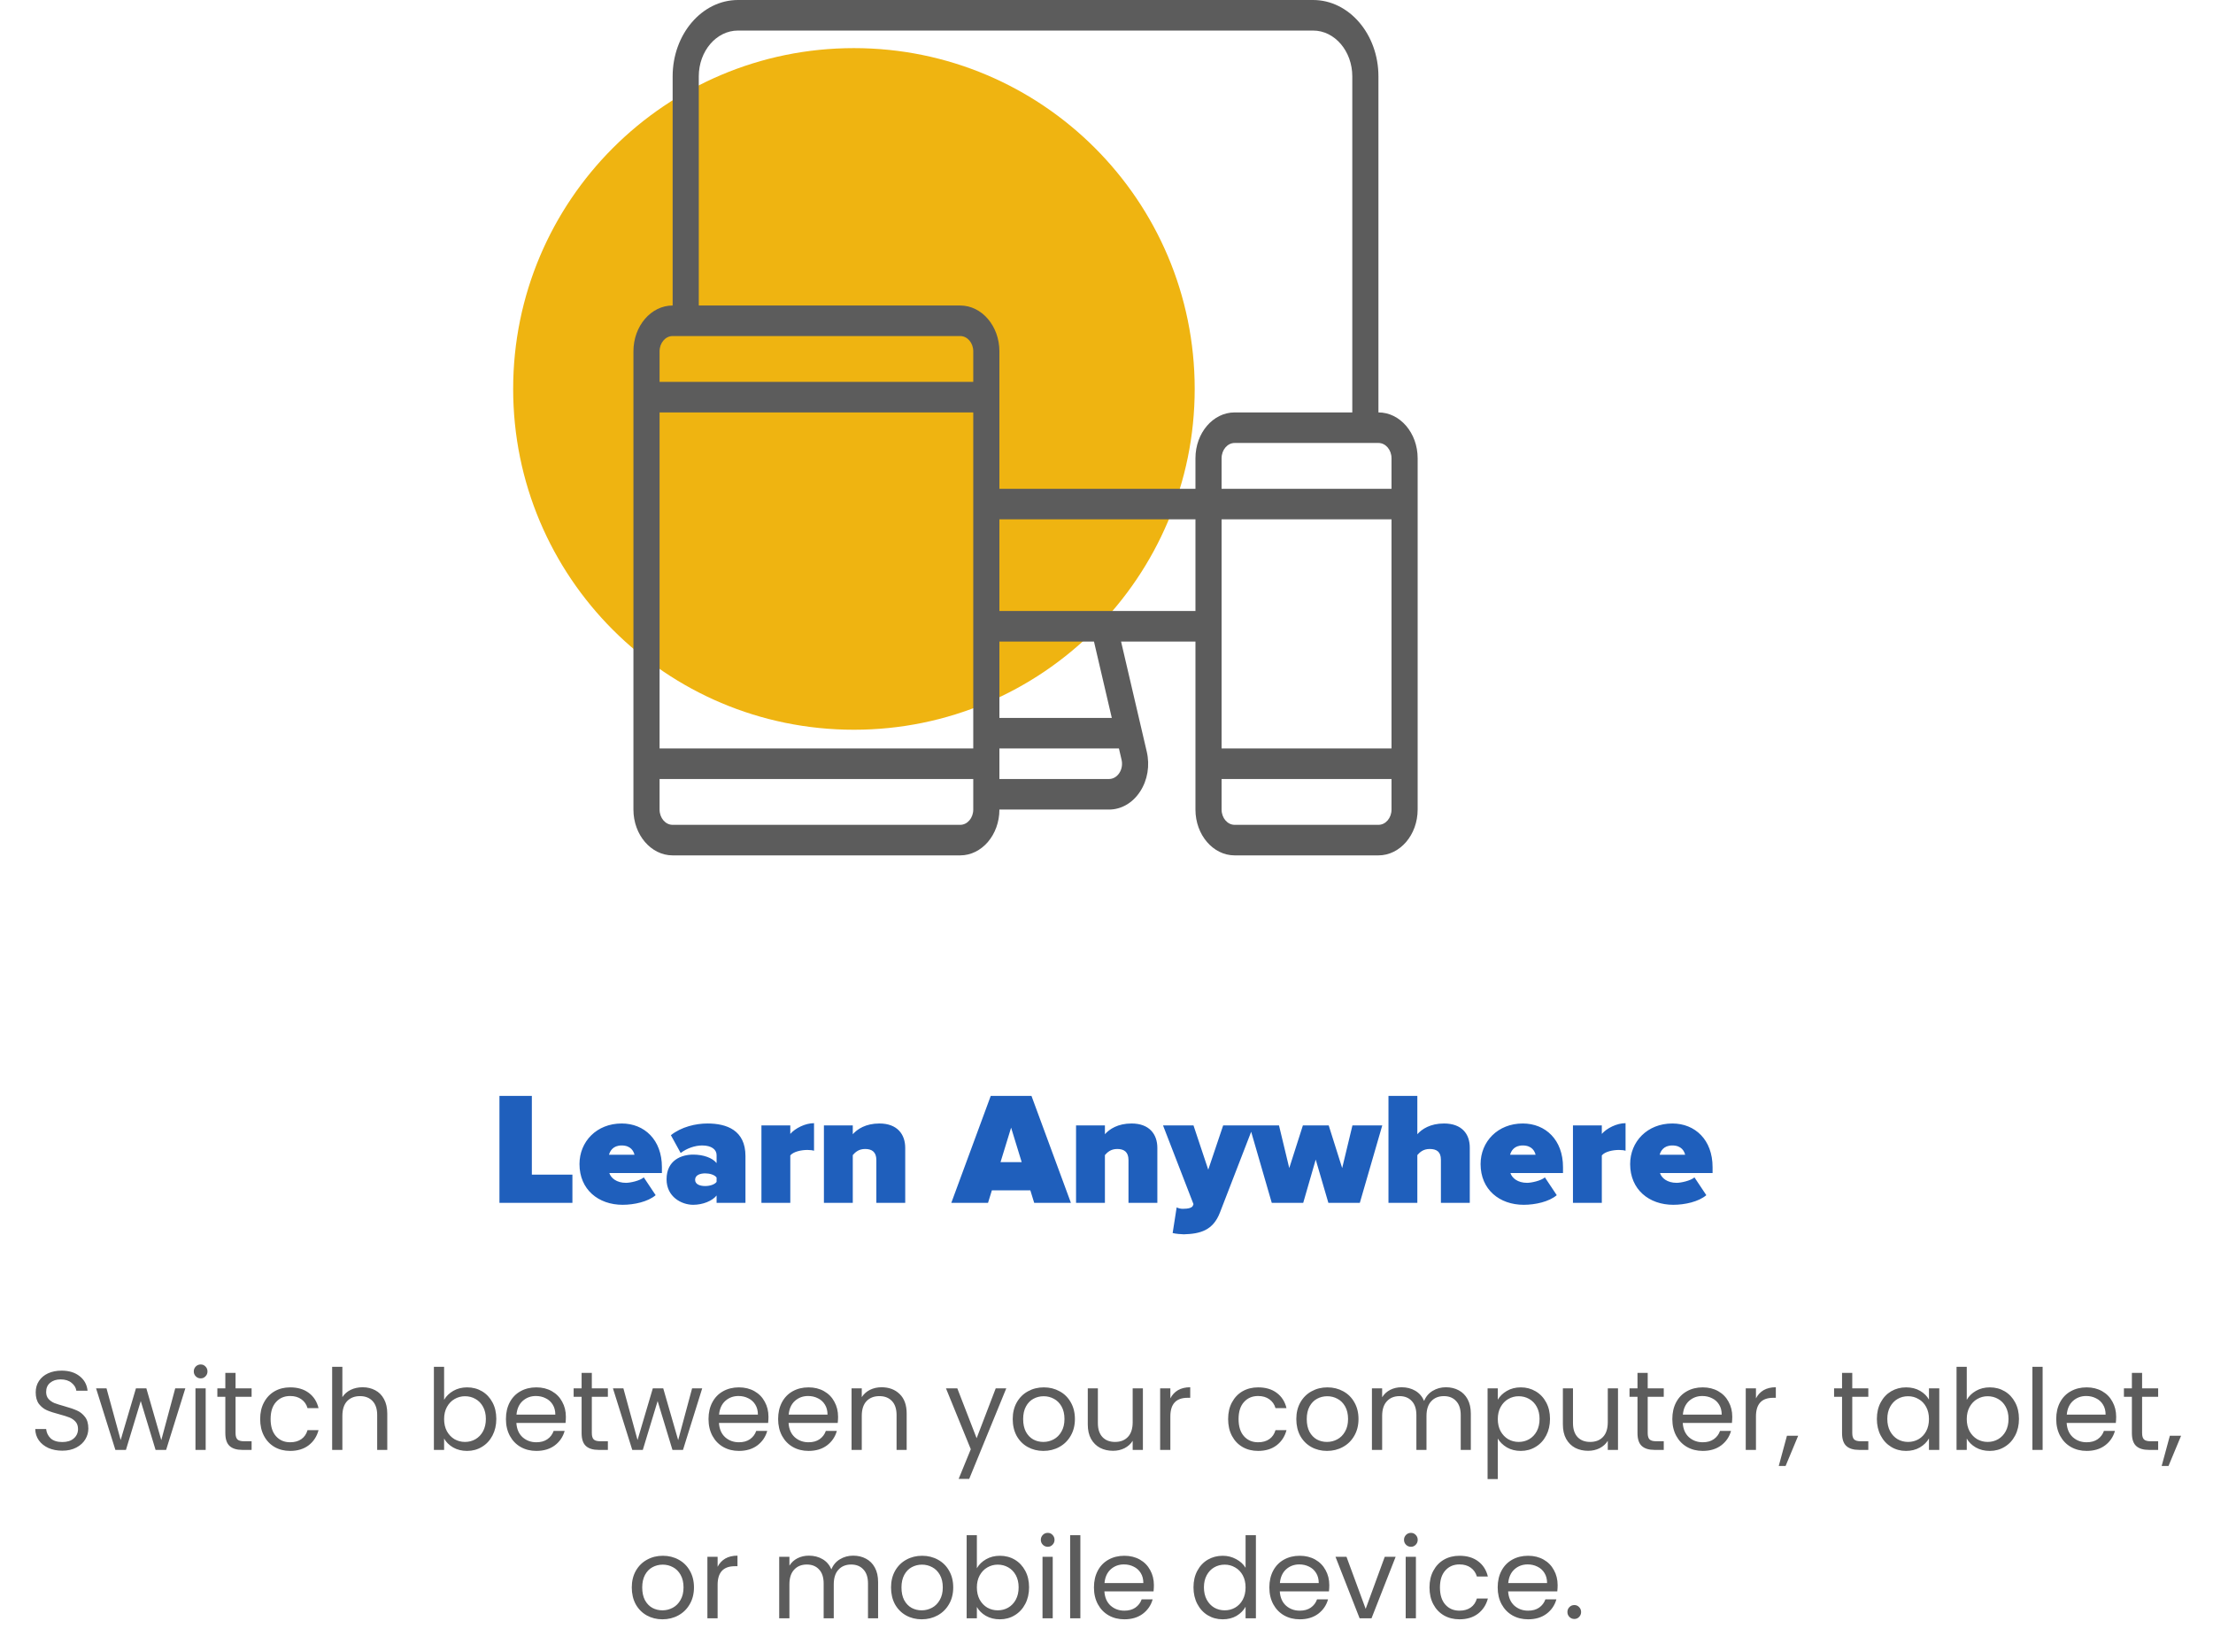
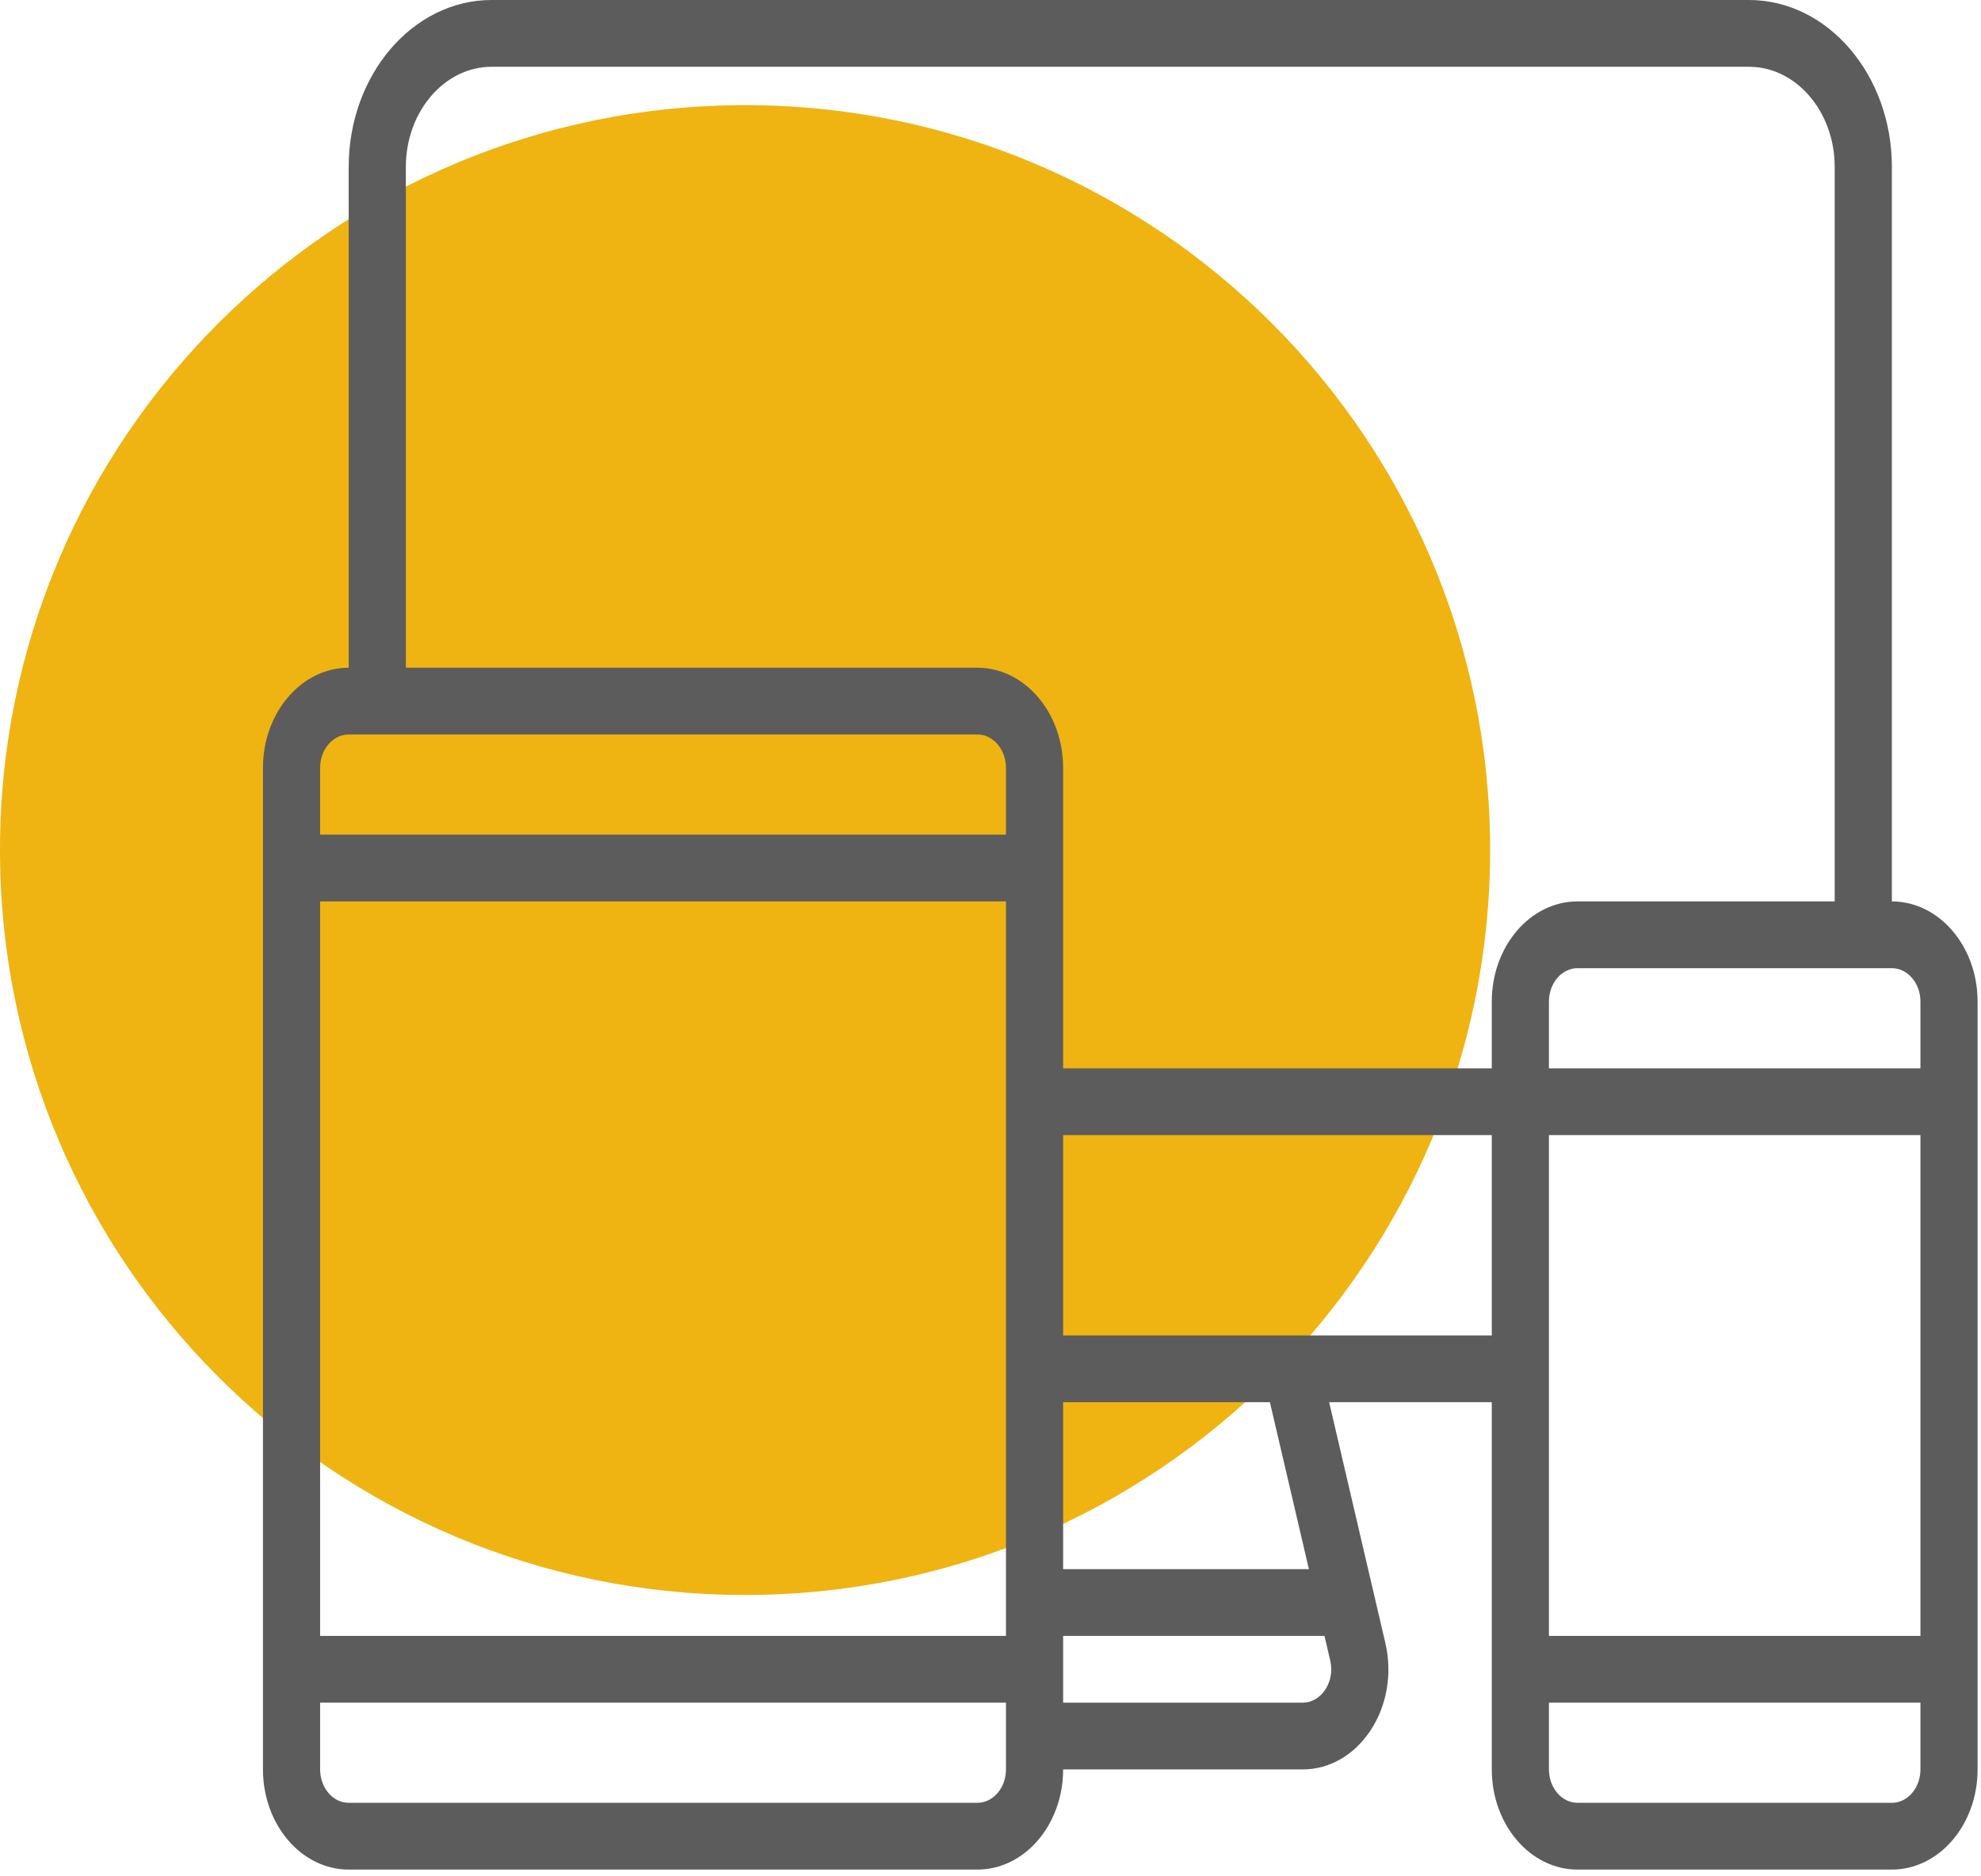
- <svg xmlns="http://www.w3.org/2000/svg" width="276" height="206" viewBox="0 0 276 206" fill="none">
-   <path d="M71.39 150V146.48H66.33V136.66H62.29V150H71.39ZM77.652 150.24C79.092 150.24 80.812 149.86 81.772 149.04L80.292 146.82C79.812 147.24 78.612 147.5 78.072 147.5C76.892 147.5 76.192 146.9 75.992 146.28H82.552V145.54C82.552 142.14 80.372 140.1 77.532 140.1C74.412 140.1 72.272 142.36 72.272 145.16C72.272 148.34 74.632 150.24 77.652 150.24ZM79.132 144H75.952C76.072 143.56 76.432 142.84 77.532 142.84C78.692 142.84 79.032 143.58 79.132 144ZM92.972 150V144.16C92.972 140.94 90.632 140.1 88.232 140.1C86.772 140.1 84.972 140.52 83.672 141.56L84.892 143.78C85.652 143.2 86.672 142.84 87.572 142.84C88.752 142.84 89.372 143.36 89.372 144.04V145.04C88.852 144.38 87.712 143.98 86.452 143.98C85.012 143.98 83.132 144.66 83.132 147.06C83.132 149.26 85.012 150.24 86.452 150.24C87.652 150.24 88.832 149.76 89.372 149.08V150H92.972ZM87.952 147.9C87.352 147.9 86.692 147.72 86.692 147.12C86.692 146.52 87.352 146.32 87.952 146.32C88.512 146.32 89.132 146.5 89.372 146.84V147.38C89.132 147.72 88.512 147.9 87.952 147.9ZM98.564 150V144.08C98.964 143.6 99.944 143.4 100.704 143.4C101.044 143.4 101.344 143.44 101.524 143.5V140.06C100.424 140.06 99.164 140.7 98.564 141.4V140.34H94.964V150H98.564ZM112.897 150V143.14C112.897 141.46 111.917 140.1 109.677 140.1C107.977 140.1 106.917 140.8 106.357 141.44V140.34H102.757V150H106.357V144.04C106.657 143.7 107.077 143.28 107.897 143.28C108.757 143.28 109.297 143.66 109.297 144.66V150H112.897ZM133.563 150L128.643 136.66H123.563L118.643 150H123.223L123.703 148.44H128.503L128.983 150H133.563ZM127.423 144.92H124.783L126.103 140.62L127.423 144.92ZM144.342 150V143.14C144.342 141.46 143.362 140.1 141.122 140.1C139.422 140.1 138.362 140.8 137.802 141.44V140.34H134.202V150H137.802V144.04C138.102 143.7 138.522 143.28 139.342 143.28C140.202 143.28 140.742 143.66 140.742 144.66V150H144.342ZM146.25 153.76C146.59 153.86 147.39 153.92 147.65 153.92C149.69 153.86 151.29 153.44 152.15 151.2L156.35 140.34H152.55L150.69 145.86L148.85 140.34H145.05L148.85 150.16L148.77 150.36C148.65 150.62 148.21 150.74 147.51 150.74C147.27 150.74 146.97 150.68 146.75 150.56L146.25 153.76ZM169.593 150L172.393 140.34H168.673L167.393 145.66L165.713 140.34H162.493L160.793 145.66L159.513 140.34H155.813L158.613 150H162.533L164.093 144.6L165.673 150H169.593ZM183.307 150V143.1C183.307 141.42 182.327 140.1 180.087 140.1C178.387 140.1 177.327 140.8 176.767 141.44V136.66H173.167V150H176.767V144.04C177.067 143.7 177.487 143.28 178.307 143.28C179.167 143.28 179.707 143.62 179.707 144.62V150H183.307ZM190.035 150.24C191.475 150.24 193.195 149.86 194.155 149.04L192.675 146.82C192.195 147.24 190.995 147.5 190.455 147.5C189.275 147.5 188.575 146.9 188.375 146.28H194.935V145.54C194.935 142.14 192.755 140.1 189.915 140.1C186.795 140.1 184.655 142.36 184.655 145.16C184.655 148.34 187.015 150.24 190.035 150.24ZM191.515 144H188.335C188.455 143.56 188.815 142.84 189.915 142.84C191.075 142.84 191.415 143.58 191.515 144ZM199.775 150V144.08C200.175 143.6 201.155 143.4 201.915 143.4C202.255 143.4 202.555 143.44 202.735 143.5V140.06C201.635 140.06 200.375 140.7 199.775 141.4V140.34H196.175V150H199.775ZM208.688 150.24C210.128 150.24 211.848 149.86 212.808 149.04L211.328 146.82C210.848 147.24 209.648 147.5 209.108 147.5C207.928 147.5 207.228 146.9 207.028 146.28H213.588V145.54C213.588 142.14 211.408 140.1 208.568 140.1C205.448 140.1 203.308 142.36 203.308 145.16C203.308 148.34 205.668 150.24 208.688 150.24ZM210.168 144H206.988C207.108 143.56 207.468 142.84 208.568 142.84C209.728 142.84 210.068 143.58 210.168 144Z" fill="#1F5FBC" />
-   <path d="M7.771 180.902C7.127 180.902 6.548 180.79 6.035 180.566C5.531 180.333 5.134 180.016 4.845 179.614C4.555 179.204 4.406 178.732 4.397 178.2H5.755C5.801 178.658 5.988 179.045 6.315 179.362C6.651 179.67 7.136 179.824 7.771 179.824C8.377 179.824 8.853 179.675 9.199 179.376C9.553 179.068 9.731 178.676 9.731 178.2C9.731 177.827 9.628 177.524 9.423 177.29C9.217 177.057 8.961 176.88 8.653 176.758C8.345 176.637 7.929 176.506 7.407 176.366C6.763 176.198 6.245 176.03 5.853 175.862C5.47 175.694 5.139 175.433 4.859 175.078C4.588 174.714 4.453 174.229 4.453 173.622C4.453 173.09 4.588 172.619 4.859 172.208C5.129 171.798 5.507 171.48 5.993 171.256C6.487 171.032 7.052 170.92 7.687 170.92C8.601 170.92 9.348 171.149 9.927 171.606C10.514 172.064 10.846 172.67 10.921 173.426H9.521C9.474 173.053 9.278 172.726 8.933 172.446C8.587 172.157 8.13 172.012 7.561 172.012C7.029 172.012 6.595 172.152 6.259 172.432C5.923 172.703 5.755 173.086 5.755 173.58C5.755 173.935 5.853 174.224 6.049 174.448C6.254 174.672 6.501 174.845 6.791 174.966C7.089 175.078 7.505 175.209 8.037 175.358C8.681 175.536 9.199 175.713 9.591 175.89C9.983 176.058 10.319 176.324 10.598 176.688C10.879 177.043 11.018 177.528 11.018 178.144C11.018 178.62 10.893 179.068 10.64 179.488C10.389 179.908 10.015 180.249 9.521 180.51C9.026 180.772 8.443 180.902 7.771 180.902ZM23.113 173.132L20.719 180.804H19.403L17.555 174.714L15.707 180.804H14.391L11.983 173.132H13.285L15.049 179.572L16.953 173.132H18.255L20.117 179.586L21.853 173.132H23.113ZM25.036 171.886C24.793 171.886 24.588 171.802 24.42 171.634C24.252 171.466 24.168 171.261 24.168 171.018C24.168 170.776 24.252 170.57 24.42 170.402C24.588 170.234 24.793 170.15 25.036 170.15C25.269 170.15 25.465 170.234 25.624 170.402C25.792 170.57 25.876 170.776 25.876 171.018C25.876 171.261 25.792 171.466 25.624 171.634C25.465 171.802 25.269 171.886 25.036 171.886ZM25.652 173.132V180.804H24.378V173.132H25.652ZM29.377 174.182V178.704C29.377 179.078 29.456 179.344 29.615 179.502C29.774 179.652 30.049 179.726 30.441 179.726H31.379V180.804H30.231C29.522 180.804 28.99 180.641 28.635 180.314C28.28 179.988 28.103 179.451 28.103 178.704V174.182H27.109V173.132H28.103V171.2H29.377V173.132H31.379V174.182H29.377ZM32.447 176.954C32.447 176.161 32.605 175.47 32.923 174.882C33.24 174.285 33.679 173.823 34.239 173.496C34.808 173.17 35.457 173.006 36.185 173.006C37.127 173.006 37.902 173.235 38.509 173.692C39.125 174.15 39.531 174.784 39.727 175.596H38.355C38.224 175.13 37.967 174.761 37.585 174.49C37.211 174.22 36.745 174.084 36.185 174.084C35.457 174.084 34.869 174.336 34.421 174.84C33.973 175.335 33.749 176.04 33.749 176.954C33.749 177.878 33.973 178.592 34.421 179.096C34.869 179.6 35.457 179.852 36.185 179.852C36.745 179.852 37.211 179.722 37.585 179.46C37.958 179.199 38.215 178.826 38.355 178.34H39.727C39.521 179.124 39.111 179.754 38.495 180.23C37.879 180.697 37.109 180.93 36.185 180.93C35.457 180.93 34.808 180.767 34.239 180.44C33.679 180.114 33.24 179.652 32.923 179.054C32.605 178.457 32.447 177.757 32.447 176.954ZM45.234 172.992C45.813 172.992 46.336 173.118 46.803 173.37C47.269 173.613 47.633 173.982 47.895 174.476C48.165 174.971 48.3 175.573 48.3 176.282V180.804H47.041V176.464C47.041 175.699 46.849 175.116 46.467 174.714C46.084 174.304 45.561 174.098 44.898 174.098C44.227 174.098 43.69 174.308 43.288 174.728C42.897 175.148 42.7 175.76 42.7 176.562V180.804H41.426V170.444H42.7V174.224C42.953 173.832 43.298 173.529 43.736 173.314C44.184 173.1 44.684 172.992 45.234 172.992ZM55.388 174.56C55.649 174.103 56.032 173.73 56.536 173.44C57.04 173.151 57.614 173.006 58.258 173.006C58.949 173.006 59.569 173.17 60.12 173.496C60.671 173.823 61.105 174.285 61.422 174.882C61.739 175.47 61.898 176.156 61.898 176.94C61.898 177.715 61.739 178.406 61.422 179.012C61.105 179.619 60.666 180.09 60.106 180.426C59.555 180.762 58.939 180.93 58.258 180.93C57.595 180.93 57.012 180.786 56.508 180.496C56.013 180.207 55.64 179.838 55.388 179.39V180.804H54.114V170.444H55.388V174.56ZM60.596 176.94C60.596 176.362 60.479 175.858 60.246 175.428C60.013 174.999 59.695 174.672 59.294 174.448C58.902 174.224 58.468 174.112 57.992 174.112C57.525 174.112 57.091 174.229 56.69 174.462C56.298 174.686 55.981 175.018 55.738 175.456C55.505 175.886 55.388 176.385 55.388 176.954C55.388 177.533 55.505 178.042 55.738 178.48C55.981 178.91 56.298 179.241 56.69 179.474C57.091 179.698 57.525 179.81 57.992 179.81C58.468 179.81 58.902 179.698 59.294 179.474C59.695 179.241 60.013 178.91 60.246 178.48C60.479 178.042 60.596 177.528 60.596 176.94ZM70.575 176.674C70.575 176.917 70.561 177.174 70.533 177.444H64.401C64.448 178.2 64.704 178.793 65.171 179.222C65.647 179.642 66.221 179.852 66.893 179.852C67.444 179.852 67.901 179.726 68.265 179.474C68.638 179.213 68.9 178.868 69.049 178.438H70.421C70.216 179.176 69.805 179.778 69.189 180.244C68.573 180.702 67.808 180.93 66.893 180.93C66.165 180.93 65.512 180.767 64.933 180.44C64.364 180.114 63.916 179.652 63.589 179.054C63.262 178.448 63.099 177.748 63.099 176.954C63.099 176.161 63.258 175.466 63.575 174.868C63.892 174.271 64.336 173.814 64.905 173.496C65.484 173.17 66.146 173.006 66.893 173.006C67.621 173.006 68.265 173.165 68.825 173.482C69.385 173.8 69.814 174.238 70.113 174.798C70.421 175.349 70.575 175.974 70.575 176.674ZM69.259 176.408C69.259 175.923 69.152 175.508 68.937 175.162C68.722 174.808 68.428 174.542 68.055 174.364C67.691 174.178 67.285 174.084 66.837 174.084C66.193 174.084 65.642 174.29 65.185 174.7C64.737 175.111 64.48 175.68 64.415 176.408H69.259ZM73.811 174.182V178.704C73.811 179.078 73.89 179.344 74.049 179.502C74.207 179.652 74.483 179.726 74.875 179.726H75.813V180.804H74.665C73.955 180.804 73.423 180.641 73.069 180.314C72.714 179.988 72.537 179.451 72.537 178.704V174.182H71.543V173.132H72.537V171.2H73.811V173.132H75.813V174.182H73.811ZM87.576 173.132L85.182 180.804H83.866L82.018 174.714L80.17 180.804H78.854L76.446 173.132H77.748L79.512 179.572L81.416 173.132H82.718L84.58 179.586L86.316 173.132H87.576ZM95.841 176.674C95.841 176.917 95.827 177.174 95.799 177.444H89.667C89.713 178.2 89.97 178.793 90.437 179.222C90.913 179.642 91.487 179.852 92.159 179.852C92.709 179.852 93.167 179.726 93.531 179.474C93.904 179.213 94.165 178.868 94.315 178.438H95.687C95.481 179.176 95.071 179.778 94.455 180.244C93.839 180.702 93.073 180.93 92.159 180.93C91.431 180.93 90.777 180.767 90.199 180.44C89.629 180.114 89.181 179.652 88.855 179.054C88.528 178.448 88.365 177.748 88.365 176.954C88.365 176.161 88.523 175.466 88.841 174.868C89.158 174.271 89.601 173.814 90.171 173.496C90.749 173.17 91.412 173.006 92.159 173.006C92.887 173.006 93.531 173.165 94.091 173.482C94.651 173.8 95.08 174.238 95.379 174.798C95.687 175.349 95.841 175.974 95.841 176.674ZM94.525 176.408C94.525 175.923 94.417 175.508 94.203 175.162C93.988 174.808 93.694 174.542 93.321 174.364C92.957 174.178 92.551 174.084 92.103 174.084C91.459 174.084 90.908 174.29 90.451 174.7C90.003 175.111 89.746 175.68 89.681 176.408H94.525ZM104.522 176.674C104.522 176.917 104.508 177.174 104.48 177.444H98.348C98.395 178.2 98.651 178.793 99.118 179.222C99.594 179.642 100.168 179.852 100.84 179.852C101.391 179.852 101.848 179.726 102.212 179.474C102.586 179.213 102.847 178.868 102.996 178.438H104.368C104.163 179.176 103.752 179.778 103.136 180.244C102.52 180.702 101.755 180.93 100.84 180.93C100.112 180.93 99.459 180.767 98.88 180.44C98.311 180.114 97.863 179.652 97.536 179.054C97.21 178.448 97.046 177.748 97.046 176.954C97.046 176.161 97.205 175.466 97.522 174.868C97.84 174.271 98.283 173.814 98.852 173.496C99.431 173.17 100.094 173.006 100.84 173.006C101.568 173.006 102.212 173.165 102.772 173.482C103.332 173.8 103.762 174.238 104.06 174.798C104.368 175.349 104.522 175.974 104.522 176.674ZM103.206 176.408C103.206 175.923 103.099 175.508 102.884 175.162C102.67 174.808 102.376 174.542 102.002 174.364C101.638 174.178 101.232 174.084 100.784 174.084C100.14 174.084 99.59 174.29 99.132 174.7C98.684 175.111 98.427 175.68 98.362 176.408H103.206ZM109.942 172.992C110.875 172.992 111.631 173.277 112.21 173.846C112.789 174.406 113.078 175.218 113.078 176.282V180.804H111.818V176.464C111.818 175.699 111.627 175.116 111.244 174.714C110.861 174.304 110.339 174.098 109.676 174.098C109.004 174.098 108.467 174.308 108.066 174.728C107.674 175.148 107.478 175.76 107.478 176.562V180.804H106.204V173.132H107.478V174.224C107.73 173.832 108.071 173.529 108.5 173.314C108.939 173.1 109.419 172.992 109.942 172.992ZM125.499 173.132L120.879 184.416H119.563L121.075 180.72L117.981 173.132H119.395L121.803 179.348L124.183 173.132H125.499ZM130.126 180.93C129.407 180.93 128.754 180.767 128.166 180.44C127.587 180.114 127.13 179.652 126.794 179.054C126.467 178.448 126.304 177.748 126.304 176.954C126.304 176.17 126.472 175.48 126.808 174.882C127.153 174.276 127.62 173.814 128.208 173.496C128.796 173.17 129.454 173.006 130.182 173.006C130.91 173.006 131.568 173.17 132.156 173.496C132.744 173.814 133.206 174.271 133.542 174.868C133.887 175.466 134.06 176.161 134.06 176.954C134.06 177.748 133.883 178.448 133.528 179.054C133.183 179.652 132.711 180.114 132.114 180.44C131.517 180.767 130.854 180.93 130.126 180.93ZM130.126 179.81C130.583 179.81 131.013 179.703 131.414 179.488C131.815 179.274 132.137 178.952 132.38 178.522C132.632 178.093 132.758 177.57 132.758 176.954C132.758 176.338 132.637 175.816 132.394 175.386C132.151 174.957 131.834 174.64 131.442 174.434C131.05 174.22 130.625 174.112 130.168 174.112C129.701 174.112 129.272 174.22 128.88 174.434C128.497 174.64 128.189 174.957 127.956 175.386C127.723 175.816 127.606 176.338 127.606 176.954C127.606 177.58 127.718 178.107 127.942 178.536C128.175 178.966 128.483 179.288 128.866 179.502C129.249 179.708 129.669 179.81 130.126 179.81ZM142.539 173.132V180.804H141.265V179.67C141.022 180.062 140.682 180.37 140.243 180.594C139.814 180.809 139.338 180.916 138.815 180.916C138.218 180.916 137.681 180.795 137.205 180.552C136.729 180.3 136.351 179.927 136.071 179.432C135.8 178.938 135.665 178.336 135.665 177.626V173.132H136.925V177.458C136.925 178.214 137.116 178.798 137.499 179.208C137.882 179.61 138.404 179.81 139.067 179.81C139.748 179.81 140.285 179.6 140.677 179.18C141.069 178.76 141.265 178.149 141.265 177.346V173.132H142.539ZM145.964 174.378C146.188 173.94 146.506 173.599 146.916 173.356C147.336 173.114 147.845 172.992 148.442 172.992V174.308H148.106C146.678 174.308 145.964 175.083 145.964 176.632V180.804H144.69V173.132H145.964V174.378ZM153.169 176.954C153.169 176.161 153.328 175.47 153.645 174.882C153.963 174.285 154.401 173.823 154.961 173.496C155.531 173.17 156.179 173.006 156.907 173.006C157.85 173.006 158.625 173.235 159.231 173.692C159.847 174.15 160.253 174.784 160.449 175.596H159.077C158.947 175.13 158.69 174.761 158.307 174.49C157.934 174.22 157.467 174.084 156.907 174.084C156.179 174.084 155.591 174.336 155.143 174.84C154.695 175.335 154.471 176.04 154.471 176.954C154.471 177.878 154.695 178.592 155.143 179.096C155.591 179.6 156.179 179.852 156.907 179.852C157.467 179.852 157.934 179.722 158.307 179.46C158.681 179.199 158.937 178.826 159.077 178.34H160.449C160.244 179.124 159.833 179.754 159.217 180.23C158.601 180.697 157.831 180.93 156.907 180.93C156.179 180.93 155.531 180.767 154.961 180.44C154.401 180.114 153.963 179.652 153.645 179.054C153.328 178.457 153.169 177.757 153.169 176.954ZM165.495 180.93C164.777 180.93 164.123 180.767 163.535 180.44C162.957 180.114 162.499 179.652 162.163 179.054C161.837 178.448 161.673 177.748 161.673 176.954C161.673 176.17 161.841 175.48 162.177 174.882C162.523 174.276 162.989 173.814 163.577 173.496C164.165 173.17 164.823 173.006 165.551 173.006C166.279 173.006 166.937 173.17 167.525 173.496C168.113 173.814 168.575 174.271 168.911 174.868C169.257 175.466 169.429 176.161 169.429 176.954C169.429 177.748 169.252 178.448 168.897 179.054C168.552 179.652 168.081 180.114 167.483 180.44C166.886 180.767 166.223 180.93 165.495 180.93ZM165.495 179.81C165.953 179.81 166.382 179.703 166.783 179.488C167.185 179.274 167.507 178.952 167.749 178.522C168.001 178.093 168.127 177.57 168.127 176.954C168.127 176.338 168.006 175.816 167.763 175.386C167.521 174.957 167.203 174.64 166.811 174.434C166.419 174.22 165.995 174.112 165.537 174.112C165.071 174.112 164.641 174.22 164.249 174.434C163.867 174.64 163.559 174.957 163.325 175.386C163.092 175.816 162.975 176.338 162.975 176.954C162.975 177.58 163.087 178.107 163.311 178.536C163.545 178.966 163.853 179.288 164.235 179.502C164.618 179.708 165.038 179.81 165.495 179.81ZM180.33 172.992C180.928 172.992 181.46 173.118 181.926 173.37C182.393 173.613 182.762 173.982 183.032 174.476C183.303 174.971 183.438 175.573 183.438 176.282V180.804H182.178V176.464C182.178 175.699 181.987 175.116 181.604 174.714C181.231 174.304 180.722 174.098 180.078 174.098C179.416 174.098 178.888 174.313 178.496 174.742C178.104 175.162 177.908 175.774 177.908 176.576V180.804H176.648V176.464C176.648 175.699 176.457 175.116 176.074 174.714C175.701 174.304 175.192 174.098 174.548 174.098C173.886 174.098 173.358 174.313 172.966 174.742C172.574 175.162 172.378 175.774 172.378 176.576V180.804H171.104V173.132H172.378V174.238C172.63 173.837 172.966 173.529 173.386 173.314C173.816 173.1 174.287 172.992 174.8 172.992C175.444 172.992 176.014 173.137 176.508 173.426C177.003 173.716 177.372 174.14 177.614 174.7C177.829 174.159 178.184 173.739 178.678 173.44C179.173 173.142 179.724 172.992 180.33 172.992ZM186.802 174.546C187.054 174.108 187.427 173.744 187.922 173.454C188.426 173.156 189.009 173.006 189.672 173.006C190.353 173.006 190.969 173.17 191.52 173.496C192.08 173.823 192.519 174.285 192.836 174.882C193.153 175.47 193.312 176.156 193.312 176.94C193.312 177.715 193.153 178.406 192.836 179.012C192.519 179.619 192.08 180.09 191.52 180.426C190.969 180.762 190.353 180.93 189.672 180.93C189.019 180.93 188.44 180.786 187.936 180.496C187.441 180.198 187.063 179.829 186.802 179.39V184.444H185.528V173.132H186.802V174.546ZM192.01 176.94C192.01 176.362 191.893 175.858 191.66 175.428C191.427 174.999 191.109 174.672 190.708 174.448C190.316 174.224 189.882 174.112 189.406 174.112C188.939 174.112 188.505 174.229 188.104 174.462C187.712 174.686 187.395 175.018 187.152 175.456C186.919 175.886 186.802 176.385 186.802 176.954C186.802 177.533 186.919 178.042 187.152 178.48C187.395 178.91 187.712 179.241 188.104 179.474C188.505 179.698 188.939 179.81 189.406 179.81C189.882 179.81 190.316 179.698 190.708 179.474C191.109 179.241 191.427 178.91 191.66 178.48C191.893 178.042 192.01 177.528 192.01 176.94ZM201.793 173.132V180.804H200.519V179.67C200.276 180.062 199.936 180.37 199.497 180.594C199.068 180.809 198.592 180.916 198.069 180.916C197.472 180.916 196.935 180.795 196.459 180.552C195.983 180.3 195.605 179.927 195.325 179.432C195.054 178.938 194.919 178.336 194.919 177.626V173.132H196.179V177.458C196.179 178.214 196.37 178.798 196.753 179.208C197.136 179.61 197.658 179.81 198.321 179.81C199.002 179.81 199.539 179.6 199.931 179.18C200.323 178.76 200.519 178.149 200.519 177.346V173.132H201.793ZM205.498 174.182V178.704C205.498 179.078 205.577 179.344 205.736 179.502C205.895 179.652 206.17 179.726 206.562 179.726H207.5V180.804H206.352C205.643 180.804 205.111 180.641 204.756 180.314C204.401 179.988 204.224 179.451 204.224 178.704V174.182H203.23V173.132H204.224V171.2H205.498V173.132H207.5V174.182H205.498ZM216.044 176.674C216.044 176.917 216.03 177.174 216.002 177.444H209.87C209.916 178.2 210.173 178.793 210.64 179.222C211.116 179.642 211.69 179.852 212.362 179.852C212.912 179.852 213.37 179.726 213.734 179.474C214.107 179.213 214.368 178.868 214.518 178.438H215.89C215.684 179.176 215.274 179.778 214.658 180.244C214.042 180.702 213.276 180.93 212.362 180.93C211.634 180.93 210.98 180.767 210.402 180.44C209.832 180.114 209.384 179.652 209.058 179.054C208.731 178.448 208.568 177.748 208.568 176.954C208.568 176.161 208.726 175.466 209.044 174.868C209.361 174.271 209.804 173.814 210.374 173.496C210.952 173.17 211.615 173.006 212.362 173.006C213.09 173.006 213.734 173.165 214.294 173.482C214.854 173.8 215.283 174.238 215.582 174.798C215.89 175.349 216.044 175.974 216.044 176.674ZM214.728 176.408C214.728 175.923 214.62 175.508 214.406 175.162C214.191 174.808 213.897 174.542 213.524 174.364C213.16 174.178 212.754 174.084 212.306 174.084C211.662 174.084 211.111 174.29 210.654 174.7C210.206 175.111 209.949 175.68 209.884 176.408H214.728ZM218.999 174.378C219.223 173.94 219.541 173.599 219.951 173.356C220.371 173.114 220.88 172.992 221.477 172.992V174.308H221.141C219.713 174.308 218.999 175.083 218.999 176.632V180.804H217.725V173.132H218.999V174.378ZM224.264 179.04L222.696 182.806H221.842L222.864 179.04H224.264ZM231.01 174.182V178.704C231.01 179.078 231.089 179.344 231.248 179.502C231.406 179.652 231.682 179.726 232.074 179.726H233.012V180.804H231.864C231.154 180.804 230.622 180.641 230.268 180.314C229.913 179.988 229.736 179.451 229.736 178.704V174.182H228.742V173.132H229.736V171.2H231.01V173.132H233.012V174.182H231.01ZM234.079 176.94C234.079 176.156 234.238 175.47 234.555 174.882C234.873 174.285 235.307 173.823 235.857 173.496C236.417 173.17 237.038 173.006 237.719 173.006C238.391 173.006 238.975 173.151 239.469 173.44C239.964 173.73 240.333 174.094 240.575 174.532V173.132H241.863V180.804H240.575V179.376C240.323 179.824 239.945 180.198 239.441 180.496C238.947 180.786 238.368 180.93 237.705 180.93C237.024 180.93 236.408 180.762 235.857 180.426C235.307 180.09 234.873 179.619 234.555 179.012C234.238 178.406 234.079 177.715 234.079 176.94ZM240.575 176.954C240.575 176.376 240.459 175.872 240.225 175.442C239.992 175.013 239.675 174.686 239.273 174.462C238.881 174.229 238.447 174.112 237.971 174.112C237.495 174.112 237.061 174.224 236.669 174.448C236.277 174.672 235.965 174.999 235.731 175.428C235.498 175.858 235.381 176.362 235.381 176.94C235.381 177.528 235.498 178.042 235.731 178.48C235.965 178.91 236.277 179.241 236.669 179.474C237.061 179.698 237.495 179.81 237.971 179.81C238.447 179.81 238.881 179.698 239.273 179.474C239.675 179.241 239.992 178.91 240.225 178.48C240.459 178.042 240.575 177.533 240.575 176.954ZM245.29 174.56C245.552 174.103 245.934 173.73 246.438 173.44C246.942 173.151 247.516 173.006 248.16 173.006C248.851 173.006 249.472 173.17 250.022 173.496C250.573 173.823 251.007 174.285 251.324 174.882C251.642 175.47 251.8 176.156 251.8 176.94C251.8 177.715 251.642 178.406 251.324 179.012C251.007 179.619 250.568 180.09 250.008 180.426C249.458 180.762 248.842 180.93 248.16 180.93C247.498 180.93 246.914 180.786 246.41 180.496C245.916 180.207 245.542 179.838 245.29 179.39V180.804H244.016V170.444H245.29V174.56ZM250.498 176.94C250.498 176.362 250.382 175.858 250.148 175.428C249.915 174.999 249.598 174.672 249.196 174.448C248.804 174.224 248.37 174.112 247.894 174.112C247.428 174.112 246.994 174.229 246.592 174.462C246.2 174.686 245.883 175.018 245.64 175.456C245.407 175.886 245.29 176.385 245.29 176.954C245.29 177.533 245.407 178.042 245.64 178.48C245.883 178.91 246.2 179.241 246.592 179.474C246.994 179.698 247.428 179.81 247.894 179.81C248.37 179.81 248.804 179.698 249.196 179.474C249.598 179.241 249.915 178.91 250.148 178.48C250.382 178.042 250.498 177.528 250.498 176.94ZM254.751 170.444V180.804H253.477V170.444H254.751ZM263.923 176.674C263.923 176.917 263.909 177.174 263.881 177.444H257.749C257.795 178.2 258.052 178.793 258.519 179.222C258.995 179.642 259.569 179.852 260.241 179.852C260.791 179.852 261.249 179.726 261.613 179.474C261.986 179.213 262.247 178.868 262.397 178.438H263.769C263.563 179.176 263.153 179.778 262.537 180.244C261.921 180.702 261.155 180.93 260.241 180.93C259.513 180.93 258.859 180.767 258.281 180.44C257.711 180.114 257.263 179.652 256.937 179.054C256.61 178.448 256.447 177.748 256.447 176.954C256.447 176.161 256.605 175.466 256.923 174.868C257.24 174.271 257.683 173.814 258.253 173.496C258.831 173.17 259.494 173.006 260.241 173.006C260.969 173.006 261.613 173.165 262.173 173.482C262.733 173.8 263.162 174.238 263.461 174.798C263.769 175.349 263.923 175.974 263.923 176.674ZM262.607 176.408C262.607 175.923 262.499 175.508 262.285 175.162C262.07 174.808 261.776 174.542 261.403 174.364C261.039 174.178 260.633 174.084 260.185 174.084C259.541 174.084 258.99 174.29 258.533 174.7C258.085 175.111 257.828 175.68 257.763 176.408H262.607ZM267.158 174.182V178.704C267.158 179.078 267.238 179.344 267.396 179.502C267.555 179.652 267.83 179.726 268.222 179.726H269.16V180.804H268.012C267.303 180.804 266.771 180.641 266.416 180.314C266.062 179.988 265.884 179.451 265.884 178.704V174.182H264.89V173.132H265.884V171.2H267.158V173.132H269.16V174.182H267.158ZM272.02 179.04L270.452 182.806H269.598L270.62 179.04H272.02ZM82.616 201.93C81.898 201.93 81.244 201.767 80.656 201.44C80.078 201.114 79.62 200.652 79.284 200.054C78.958 199.448 78.794 198.748 78.794 197.954C78.794 197.17 78.962 196.48 79.298 195.882C79.644 195.276 80.11 194.814 80.698 194.496C81.286 194.17 81.944 194.006 82.672 194.006C83.4 194.006 84.058 194.17 84.646 194.496C85.234 194.814 85.696 195.271 86.032 195.868C86.378 196.466 86.55 197.161 86.55 197.954C86.55 198.748 86.373 199.448 86.018 200.054C85.673 200.652 85.202 201.114 84.604 201.44C84.007 201.767 83.344 201.93 82.616 201.93ZM82.616 200.81C83.074 200.81 83.503 200.703 83.904 200.488C84.306 200.274 84.628 199.952 84.87 199.522C85.122 199.093 85.248 198.57 85.248 197.954C85.248 197.338 85.127 196.816 84.884 196.386C84.642 195.957 84.324 195.64 83.932 195.434C83.54 195.22 83.116 195.112 82.658 195.112C82.192 195.112 81.762 195.22 81.37 195.434C80.988 195.64 80.68 195.957 80.446 196.386C80.213 196.816 80.096 197.338 80.096 197.954C80.096 198.58 80.208 199.107 80.432 199.536C80.666 199.966 80.974 200.288 81.356 200.502C81.739 200.708 82.159 200.81 82.616 200.81ZM89.499 195.378C89.723 194.94 90.041 194.599 90.451 194.356C90.871 194.114 91.38 193.992 91.977 193.992V195.308H91.641C90.213 195.308 89.499 196.083 89.499 197.632V201.804H88.225V194.132H89.499V195.378ZM106.406 193.992C107.004 193.992 107.536 194.118 108.002 194.37C108.469 194.613 108.838 194.982 109.108 195.476C109.379 195.971 109.514 196.573 109.514 197.282V201.804H108.254V197.464C108.254 196.699 108.063 196.116 107.68 195.714C107.307 195.304 106.798 195.098 106.154 195.098C105.492 195.098 104.964 195.313 104.572 195.742C104.18 196.162 103.984 196.774 103.984 197.576V201.804H102.724V197.464C102.724 196.699 102.533 196.116 102.15 195.714C101.777 195.304 101.268 195.098 100.624 195.098C99.962 195.098 99.434 195.313 99.042 195.742C98.65 196.162 98.454 196.774 98.454 197.576V201.804H97.18V194.132H98.454V195.238C98.706 194.837 99.042 194.529 99.462 194.314C99.892 194.1 100.363 193.992 100.876 193.992C101.52 193.992 102.09 194.137 102.584 194.426C103.079 194.716 103.448 195.14 103.69 195.7C103.905 195.159 104.26 194.739 104.754 194.44C105.249 194.142 105.8 193.992 106.406 193.992ZM114.95 201.93C114.232 201.93 113.578 201.767 112.99 201.44C112.412 201.114 111.954 200.652 111.618 200.054C111.292 199.448 111.128 198.748 111.128 197.954C111.128 197.17 111.296 196.48 111.632 195.882C111.978 195.276 112.444 194.814 113.032 194.496C113.62 194.17 114.278 194.006 115.006 194.006C115.734 194.006 116.392 194.17 116.98 194.496C117.568 194.814 118.03 195.271 118.366 195.868C118.712 196.466 118.884 197.161 118.884 197.954C118.884 198.748 118.707 199.448 118.352 200.054C118.007 200.652 117.536 201.114 116.938 201.44C116.341 201.767 115.678 201.93 114.95 201.93ZM114.95 200.81C115.408 200.81 115.837 200.703 116.238 200.488C116.64 200.274 116.962 199.952 117.204 199.522C117.456 199.093 117.582 198.57 117.582 197.954C117.582 197.338 117.461 196.816 117.218 196.386C116.976 195.957 116.658 195.64 116.266 195.434C115.874 195.22 115.45 195.112 114.992 195.112C114.526 195.112 114.096 195.22 113.704 195.434C113.322 195.64 113.014 195.957 112.78 196.386C112.547 196.816 112.43 197.338 112.43 197.954C112.43 198.58 112.542 199.107 112.766 199.536C113 199.966 113.308 200.288 113.69 200.502C114.073 200.708 114.493 200.81 114.95 200.81ZM121.833 195.56C122.095 195.103 122.477 194.73 122.981 194.44C123.485 194.151 124.059 194.006 124.703 194.006C125.394 194.006 126.015 194.17 126.565 194.496C127.116 194.823 127.55 195.285 127.867 195.882C128.185 196.47 128.343 197.156 128.343 197.94C128.343 198.715 128.185 199.406 127.867 200.012C127.55 200.619 127.111 201.09 126.551 201.426C126.001 201.762 125.385 201.93 124.703 201.93C124.041 201.93 123.457 201.786 122.953 201.496C122.459 201.207 122.085 200.838 121.833 200.39V201.804H120.559V191.444H121.833V195.56ZM127.041 197.94C127.041 197.362 126.925 196.858 126.691 196.428C126.458 195.999 126.141 195.672 125.739 195.448C125.347 195.224 124.913 195.112 124.437 195.112C123.971 195.112 123.537 195.229 123.135 195.462C122.743 195.686 122.426 196.018 122.183 196.456C121.95 196.886 121.833 197.385 121.833 197.954C121.833 198.533 121.95 199.042 122.183 199.48C122.426 199.91 122.743 200.241 123.135 200.474C123.537 200.698 123.971 200.81 124.437 200.81C124.913 200.81 125.347 200.698 125.739 200.474C126.141 200.241 126.458 199.91 126.691 199.48C126.925 199.042 127.041 198.528 127.041 197.94ZM130.678 192.886C130.436 192.886 130.23 192.802 130.062 192.634C129.894 192.466 129.81 192.261 129.81 192.018C129.81 191.776 129.894 191.57 130.062 191.402C130.23 191.234 130.436 191.15 130.678 191.15C130.912 191.15 131.108 191.234 131.266 191.402C131.434 191.57 131.518 191.776 131.518 192.018C131.518 192.261 131.434 192.466 131.266 192.634C131.108 192.802 130.912 192.886 130.678 192.886ZM131.294 194.132V201.804H130.02V194.132H131.294ZM134.74 191.444V201.804H133.466V191.444H134.74ZM143.911 197.674C143.911 197.917 143.897 198.174 143.869 198.444H137.737C137.784 199.2 138.04 199.793 138.507 200.222C138.983 200.642 139.557 200.852 140.229 200.852C140.78 200.852 141.237 200.726 141.601 200.474C141.974 200.213 142.236 199.868 142.385 199.438H143.757C143.552 200.176 143.141 200.778 142.525 201.244C141.909 201.702 141.144 201.93 140.229 201.93C139.501 201.93 138.848 201.767 138.269 201.44C137.7 201.114 137.252 200.652 136.925 200.054C136.598 199.448 136.435 198.748 136.435 197.954C136.435 197.161 136.594 196.466 136.911 195.868C137.228 195.271 137.672 194.814 138.241 194.496C138.82 194.17 139.482 194.006 140.229 194.006C140.957 194.006 141.601 194.165 142.161 194.482C142.721 194.8 143.15 195.238 143.449 195.798C143.757 196.349 143.911 196.974 143.911 197.674ZM142.595 197.408C142.595 196.923 142.488 196.508 142.273 196.162C142.058 195.808 141.764 195.542 141.391 195.364C141.027 195.178 140.621 195.084 140.173 195.084C139.529 195.084 138.978 195.29 138.521 195.7C138.073 196.111 137.816 196.68 137.751 197.408H142.595ZM148.849 197.94C148.849 197.156 149.008 196.47 149.325 195.882C149.642 195.285 150.076 194.823 150.627 194.496C151.187 194.17 151.812 194.006 152.503 194.006C153.1 194.006 153.656 194.146 154.169 194.426C154.682 194.697 155.074 195.056 155.345 195.504V191.444H156.633V201.804H155.345V200.362C155.093 200.82 154.72 201.198 154.225 201.496C153.73 201.786 153.152 201.93 152.489 201.93C151.808 201.93 151.187 201.762 150.627 201.426C150.076 201.09 149.642 200.619 149.325 200.012C149.008 199.406 148.849 198.715 148.849 197.94ZM155.345 197.954C155.345 197.376 155.228 196.872 154.995 196.442C154.762 196.013 154.444 195.686 154.043 195.462C153.651 195.229 153.217 195.112 152.741 195.112C152.265 195.112 151.831 195.224 151.439 195.448C151.047 195.672 150.734 195.999 150.501 196.428C150.268 196.858 150.151 197.362 150.151 197.94C150.151 198.528 150.268 199.042 150.501 199.48C150.734 199.91 151.047 200.241 151.439 200.474C151.831 200.698 152.265 200.81 152.741 200.81C153.217 200.81 153.651 200.698 154.043 200.474C154.444 200.241 154.762 199.91 154.995 199.48C155.228 199.042 155.345 198.533 155.345 197.954ZM165.786 197.674C165.786 197.917 165.772 198.174 165.744 198.444H159.612C159.659 199.2 159.915 199.793 160.382 200.222C160.858 200.642 161.432 200.852 162.104 200.852C162.655 200.852 163.112 200.726 163.476 200.474C163.849 200.213 164.111 199.868 164.26 199.438H165.632C165.427 200.176 165.016 200.778 164.4 201.244C163.784 201.702 163.019 201.93 162.104 201.93C161.376 201.93 160.723 201.767 160.144 201.44C159.575 201.114 159.127 200.652 158.8 200.054C158.473 199.448 158.31 198.748 158.31 197.954C158.31 197.161 158.469 196.466 158.786 195.868C159.103 195.271 159.547 194.814 160.116 194.496C160.695 194.17 161.357 194.006 162.104 194.006C162.832 194.006 163.476 194.165 164.036 194.482C164.596 194.8 165.025 195.238 165.324 195.798C165.632 196.349 165.786 196.974 165.786 197.674ZM164.47 197.408C164.47 196.923 164.363 196.508 164.148 196.162C163.933 195.808 163.639 195.542 163.266 195.364C162.902 195.178 162.496 195.084 162.048 195.084C161.404 195.084 160.853 195.29 160.396 195.7C159.948 196.111 159.691 196.68 159.626 197.408H164.47ZM170.324 200.628L172.704 194.132H174.062L171.052 201.804H169.568L166.558 194.132H167.93L170.324 200.628ZM175.973 192.886C175.731 192.886 175.525 192.802 175.357 192.634C175.189 192.466 175.105 192.261 175.105 192.018C175.105 191.776 175.189 191.57 175.357 191.402C175.525 191.234 175.731 191.15 175.973 191.15C176.207 191.15 176.403 191.234 176.561 191.402C176.729 191.57 176.813 191.776 176.813 192.018C176.813 192.261 176.729 192.466 176.561 192.634C176.403 192.802 176.207 192.886 175.973 192.886ZM176.589 194.132V201.804H175.315V194.132H176.589ZM178.284 197.954C178.284 197.161 178.443 196.47 178.76 195.882C179.078 195.285 179.516 194.823 180.076 194.496C180.646 194.17 181.294 194.006 182.022 194.006C182.965 194.006 183.74 194.235 184.346 194.692C184.962 195.15 185.368 195.784 185.564 196.596H184.192C184.062 196.13 183.805 195.761 183.422 195.49C183.049 195.22 182.582 195.084 182.022 195.084C181.294 195.084 180.706 195.336 180.258 195.84C179.81 196.335 179.586 197.04 179.586 197.954C179.586 198.878 179.81 199.592 180.258 200.096C180.706 200.6 181.294 200.852 182.022 200.852C182.582 200.852 183.049 200.722 183.422 200.46C183.796 200.199 184.052 199.826 184.192 199.34H185.564C185.359 200.124 184.948 200.754 184.332 201.23C183.716 201.697 182.946 201.93 182.022 201.93C181.294 201.93 180.646 201.767 180.076 201.44C179.516 201.114 179.078 200.652 178.76 200.054C178.443 199.457 178.284 198.757 178.284 197.954ZM194.264 197.674C194.264 197.917 194.25 198.174 194.222 198.444H188.09C188.137 199.2 188.394 199.793 188.86 200.222C189.336 200.642 189.91 200.852 190.582 200.852C191.133 200.852 191.59 200.726 191.954 200.474C192.328 200.213 192.589 199.868 192.738 199.438H194.11C193.905 200.176 193.494 200.778 192.878 201.244C192.262 201.702 191.497 201.93 190.582 201.93C189.854 201.93 189.201 201.767 188.622 201.44C188.053 201.114 187.605 200.652 187.278 200.054C186.952 199.448 186.788 198.748 186.788 197.954C186.788 197.161 186.947 196.466 187.264 195.868C187.582 195.271 188.025 194.814 188.594 194.496C189.173 194.17 189.836 194.006 190.582 194.006C191.31 194.006 191.954 194.165 192.514 194.482C193.074 194.8 193.504 195.238 193.802 195.798C194.11 196.349 194.264 196.974 194.264 197.674ZM192.948 197.408C192.948 196.923 192.841 196.508 192.626 196.162C192.412 195.808 192.118 195.542 191.744 195.364C191.38 195.178 190.974 195.084 190.526 195.084C189.882 195.084 189.332 195.29 188.874 195.7C188.426 196.111 188.17 196.68 188.104 197.408H192.948ZM196.352 201.888C196.109 201.888 195.904 201.804 195.736 201.636C195.568 201.468 195.484 201.263 195.484 201.02C195.484 200.778 195.568 200.572 195.736 200.404C195.904 200.236 196.109 200.152 196.352 200.152C196.585 200.152 196.781 200.236 196.94 200.404C197.108 200.572 197.192 200.778 197.192 201.02C197.192 201.263 197.108 201.468 196.94 201.636C196.781 201.804 196.585 201.888 196.352 201.888Z" fill="#5C5C5C" />
-   <rect x="64" y="6" width="85" height="85" rx="42.5" fill="#EFB411" />
-   <path d="M171.915 51.429V9.524C171.915 4.272 168.259 0 163.765 0H92.041C87.546 0 83.89 4.272 83.89 9.524V38.096C81.194 38.096 79 40.659 79 43.81V100.953C79 104.104 81.194 106.667 83.89 106.667H119.752C122.449 106.667 124.643 104.104 124.643 100.953H138.304C139.842 100.953 141.258 100.134 142.191 98.707C143.123 97.281 143.426 95.467 143.022 93.736L139.817 80.001H149.094V100.953C149.094 104.104 151.288 106.667 153.984 106.667H171.915C174.612 106.667 176.806 104.104 176.806 100.953V57.143C176.806 53.993 174.612 51.429 171.915 51.429ZM121.382 100.953C121.382 102.003 120.651 102.858 119.752 102.858H83.89C82.992 102.858 82.26 102.003 82.26 100.953V97.144H121.382V100.953ZM121.382 93.334H82.26V51.429H121.382V93.334ZM121.382 47.619H82.26V43.81C82.26 42.76 82.992 41.905 83.89 41.905H119.752C120.651 41.905 121.382 42.76 121.382 43.81V47.619ZM139.878 94.738C140.013 95.315 139.912 95.919 139.6 96.395C139.289 96.871 138.818 97.144 138.304 97.144H124.643V93.334H139.55L139.878 94.738ZM124.643 89.525V80.001H136.438L138.661 89.525H124.643ZM149.094 76.191H124.643V64.762H149.094V76.191ZM149.094 57.143V60.953H124.643V43.81C124.643 40.659 122.449 38.096 119.752 38.096H87.15V9.524C87.15 6.373 89.344 3.81 92.041 3.81H163.765C166.461 3.81 168.655 6.373 168.655 9.524V51.429H153.984C151.288 51.429 149.094 53.993 149.094 57.143ZM173.546 100.953C173.546 102.003 172.814 102.858 171.915 102.858H153.984C153.086 102.858 152.354 102.003 152.354 100.953V97.144H173.546V100.953ZM173.546 93.334H152.354V64.762H173.546V93.334ZM173.546 60.953H152.354V57.143C152.354 56.094 153.086 55.239 153.984 55.239H171.915C172.814 55.239 173.546 56.094 173.546 57.143V60.953Z" fill="#5C5C5C" />
+ <svg xmlns="http://www.w3.org/2000/svg" width="113" height="107" viewBox="0 0 113 107" fill="none">
+   <rect y="6" width="85" height="85" rx="42.5" fill="#EFB411" />
+   <path d="M107.916 51.429V9.524C107.916 4.272 104.259 0 99.765 0H28.041C23.547 0 19.89 4.272 19.89 9.524V38.096C17.194 38.096 15 40.659 15 43.81V100.953C15 104.104 17.194 106.667 19.89 106.667H55.752C58.449 106.667 60.643 104.104 60.643 100.953H74.305C75.842 100.953 77.258 100.134 78.191 98.707C79.123 97.281 79.426 95.467 79.022 93.736L75.817 80.001H85.094V100.953C85.094 104.104 87.288 106.667 89.984 106.667H107.916C110.612 106.667 112.806 104.104 112.806 100.953V57.143C112.806 53.993 110.612 51.429 107.916 51.429ZM57.383 100.953C57.383 102.003 56.651 102.858 55.752 102.858H19.89C18.992 102.858 18.26 102.003 18.26 100.953V97.144H57.383V100.953ZM57.383 93.334H18.26V51.429H57.383V93.334ZM57.383 47.619H18.26V43.81C18.26 42.76 18.992 41.905 19.89 41.905H55.752C56.651 41.905 57.383 42.76 57.383 43.81V47.619ZM75.878 94.738C76.013 95.315 75.912 95.919 75.6 96.395C75.289 96.871 74.818 97.144 74.305 97.144H60.643V93.334H75.55L75.878 94.738ZM60.643 89.525V80.001H72.438L74.662 89.525H60.643ZM85.094 76.191H60.643V64.762H85.094V76.191ZM85.094 57.143V60.953H60.643V43.81C60.643 40.659 58.449 38.096 55.752 38.096H23.151V9.524C23.151 6.373 25.345 3.81 28.041 3.81H99.765C102.461 3.81 104.655 6.373 104.655 9.524V51.429H89.984C87.288 51.429 85.094 53.993 85.094 57.143ZM109.546 100.953C109.546 102.003 108.814 102.858 107.916 102.858H89.984C89.086 102.858 88.354 102.003 88.354 100.953V97.144H109.546V100.953ZM109.546 93.334H88.354V64.762H109.546V93.334ZM109.546 60.953H88.354V57.143C88.354 56.094 89.086 55.239 89.984 55.239H107.916C108.814 55.239 109.546 56.094 109.546 57.143V60.953Z" fill="#5C5C5C" />
</svg>
